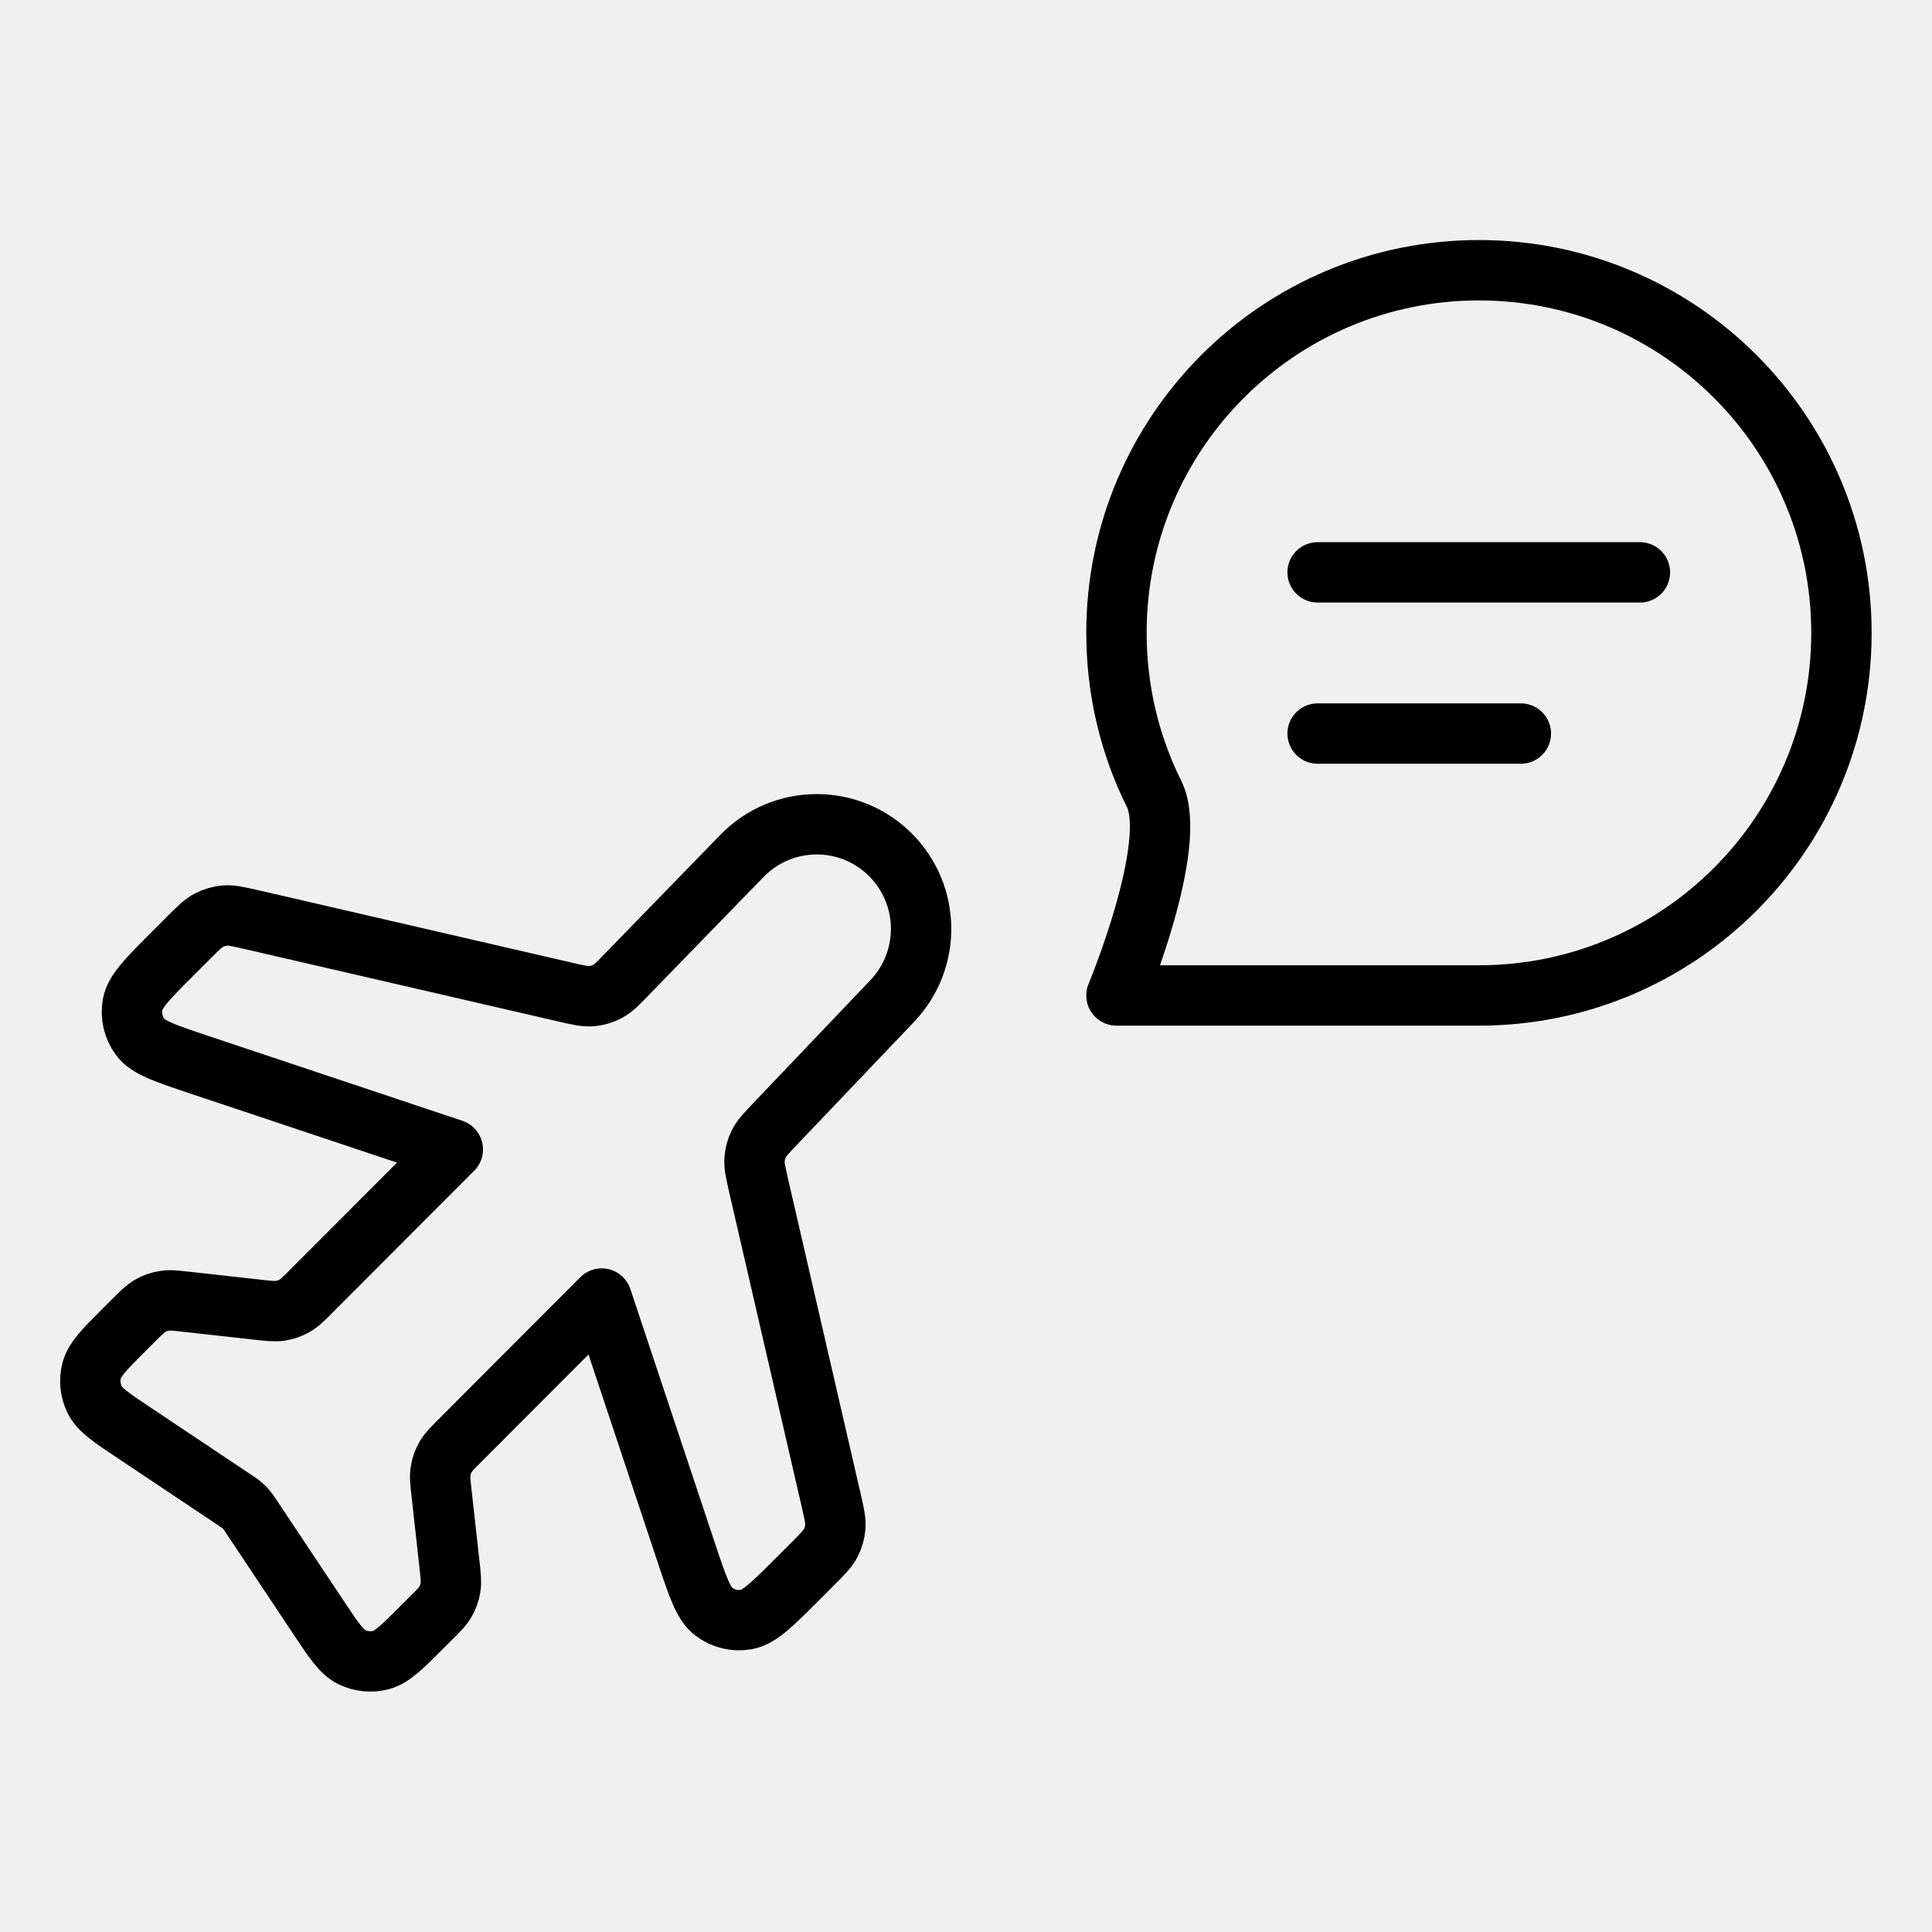
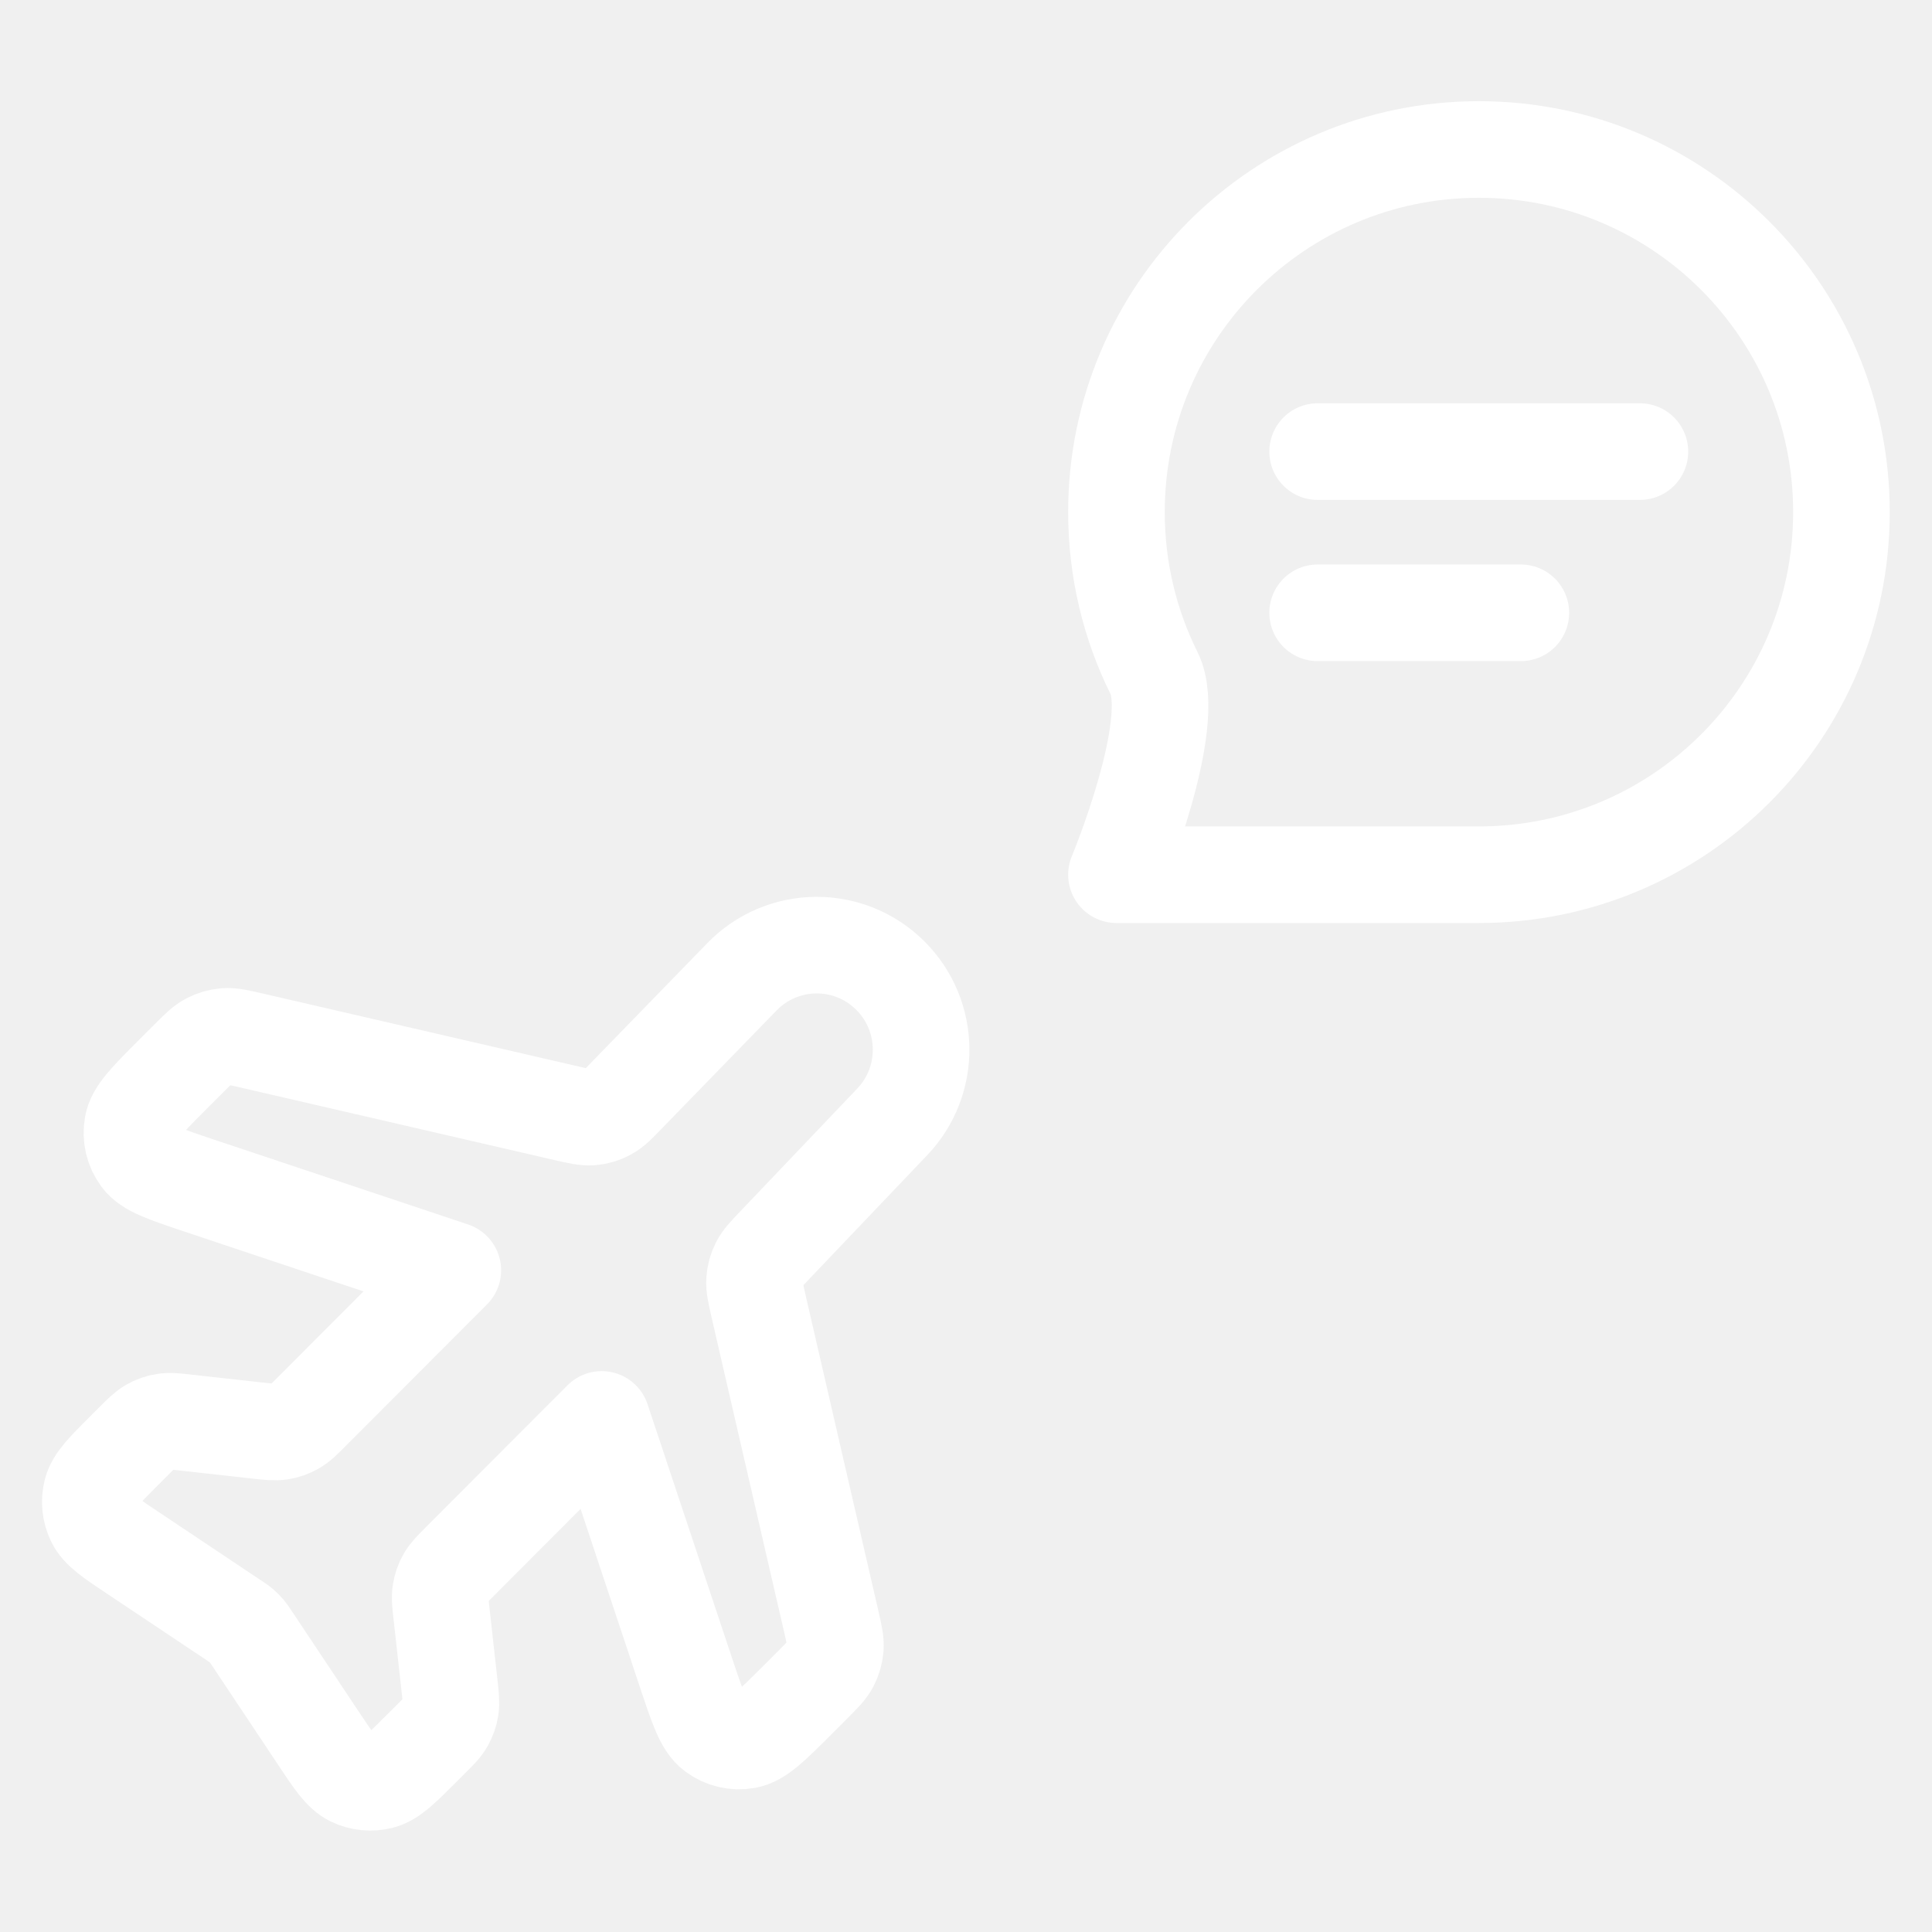
- <svg xmlns="http://www.w3.org/2000/svg" class="status-icon" viewBox="0 0 16 16">
-   <path d="m6.143 7.09c0.336-0.348 0.891-0.352 1.232-0.01 0.332 0.333 0.338 0.87 0.014 1.21l-0.967 1.015c-0.076 0.08-0.114 0.119-0.137 0.166-0.021 0.041-0.033 0.086-0.036 0.132-0.004 0.052 0.009 0.106 0.033 0.213l0.602 2.611c0.025 0.11 0.038 0.165 0.034 0.218-0.004 0.047-0.017 0.093-0.039 0.135-0.025 0.048-0.065 0.087-0.144 0.167l-0.129 0.129c-0.211 0.211-0.317 0.317-0.425 0.336-0.094 0.017-0.191-0.006-0.268-0.064-0.088-0.065-0.135-0.207-0.23-0.491l-0.7-2.103-1.165 1.167c-0.07 0.07-0.104 0.104-0.128 0.145-0.021 0.036-0.035 0.076-0.041 0.117-0.008 0.046-0.002 0.096 0.009 0.193l0.064 0.577c0.011 0.098 0.016 0.147 0.009 0.193-0.006 0.041-0.021 0.081-0.041 0.117-0.023 0.041-0.058 0.076-0.128 0.145l-0.069 0.069c-0.165 0.165-0.247 0.247-0.339 0.271-0.08 0.021-0.165 0.012-0.24-0.024-0.085-0.042-0.15-0.138-0.279-0.333l-0.546-0.82c-0.023-0.035-0.035-0.052-0.048-0.068-0.012-0.014-0.025-0.027-0.039-0.039-0.016-0.014-0.033-0.025-0.068-0.048l-0.819-0.547c-0.194-0.129-0.291-0.194-0.332-0.279-0.036-0.075-0.045-0.16-0.024-0.24 0.024-0.092 0.106-0.174 0.271-0.339l0.069-0.069c0.07-0.07 0.104-0.104 0.145-0.128 0.036-0.021 0.076-0.035 0.117-0.041 0.046-0.008 0.095-2e-3 0.193 0.009l0.576 0.064c0.098 0.011 0.147 0.016 0.193 0.009 0.041-0.006 0.081-0.021 0.117-0.041 0.041-0.023 0.076-0.058 0.145-0.128l1.165-1.167-2.099-0.701c-0.283-0.095-0.425-0.142-0.49-0.23-0.057-0.077-0.08-0.174-0.063-0.269 0.019-0.108 0.125-0.214 0.336-0.425l0.129-0.129c0.08-0.08 0.12-0.12 0.167-0.144 0.042-0.022 0.088-0.035 0.135-0.039 0.053-0.004 0.108 0.009 0.218 0.034l2.597 0.6c0.108 0.025 0.162 0.037 0.214 0.034 0.05-0.004 0.099-0.018 0.143-0.043 0.046-0.025 0.084-0.065 0.161-0.145z" fill="none" stroke="currentColor" stroke-linecap="round" stroke-linejoin="round" stroke-width=".5" />
-   <path d="m10.912 4.74h2.669m-2.669 1.335h1.683m2.655-0.834c0 1.659-1.344 3.003-3.002 3.003h-3.002s0.52-1.249 0.312-1.668c-0.2-0.402-0.312-0.856-0.312-1.335 0-1.659 1.344-3.003 3.002-3.003 1.658 0 3.002 1.345 3.002 3.003z" fill="none" stroke="currentColor" stroke-linecap="round" stroke-linejoin="round" stroke-width=".5" />
+ <svg xmlns="http://www.w3.org/2000/svg" class="status-icon" viewBox="0 0 16 16" style="width: 1.5em; height: 1.5em;">
+   <path d="m6.143 8.091c0.336-0.348 0.891-0.352 1.232-0.01 0.332 0.333 0.338 0.87 0.014 1.21l-0.967 1.015c-0.076 0.08-0.114 0.119-0.137 0.166-0.021 0.041-0.033 0.086-0.036 0.132-0.004 0.052 0.009 0.106 0.033 0.213l0.602 2.611c0.025 0.11 0.038 0.165 0.034 0.218-0.004 0.047-0.017 0.093-0.039 0.135-0.025 0.048-0.065 0.087-0.144 0.167l-0.129 0.129c-0.211 0.211-0.317 0.317-0.425 0.336-0.094 0.017-0.191-0.006-0.268-0.064-0.088-0.065-0.135-0.207-0.23-0.491l-0.7-2.103-1.165 1.167c-0.07 0.07-0.104 0.104-0.128 0.145-0.021 0.036-0.035 0.076-0.041 0.117-0.008 0.046-0.002 0.096 0.009 0.193l0.064 0.577c0.011 0.098 0.016 0.147 0.009 0.193-0.006 0.041-0.021 0.081-0.041 0.117-0.023 0.041-0.058 0.076-0.128 0.145l-0.069 0.069c-0.165 0.165-0.247 0.247-0.339 0.271-0.08 0.021-0.165 0.012-0.24-0.024-0.085-0.042-0.15-0.138-0.279-0.333l-0.546-0.82c-0.023-0.035-0.035-0.052-0.048-0.068-0.012-0.014-0.025-0.027-0.039-0.039-0.016-0.014-0.033-0.025-0.068-0.048l-0.819-0.547c-0.194-0.129-0.291-0.194-0.332-0.279-0.036-0.075-0.045-0.16-0.024-0.24 0.024-0.092 0.106-0.174 0.271-0.339l0.069-0.069c0.07-0.07 0.104-0.104 0.145-0.128 0.036-0.021 0.076-0.035 0.117-0.041 0.046-0.008 0.095-2e-3 0.193 0.009l0.576 0.064c0.098 0.011 0.147 0.016 0.193 0.009 0.041-0.006 0.081-0.021 0.117-0.041 0.041-0.023 0.076-0.058 0.145-0.128l1.165-1.167-2.099-0.701c-0.283-0.095-0.425-0.142-0.49-0.23-0.057-0.077-0.08-0.174-0.063-0.269 0.019-0.108 0.125-0.214 0.336-0.425l0.129-0.129c0.08-0.08 0.12-0.12 0.167-0.144 0.042-0.022 0.088-0.035 0.135-0.039 0.053-0.004 0.108 0.009 0.218 0.034l2.597 0.6c0.108 0.025 0.162 0.037 0.214 0.034 0.05-0.004 0.099-0.018 0.143-0.043 0.046-0.025 0.084-0.065 0.161-0.145z" fill="none" stroke="white" stroke-linecap="round" stroke-linejoin="round" stroke-width=".8" />
+   <path d="m10.912 3.74h2.669m-2.669 1.335h1.683m2.655-0.834c0 1.659-1.344 3.003-3.002 3.003h-3.002s0.52-1.249 0.312-1.668c-0.2-0.402-0.312-0.856-0.312-1.335 0-1.659 1.344-3.003 3.002-3.003 1.658 0 3.002 1.345 3.002 3.003z" fill="none" stroke="white" stroke-linecap="round" stroke-linejoin="round" stroke-width=".8" />
</svg>
